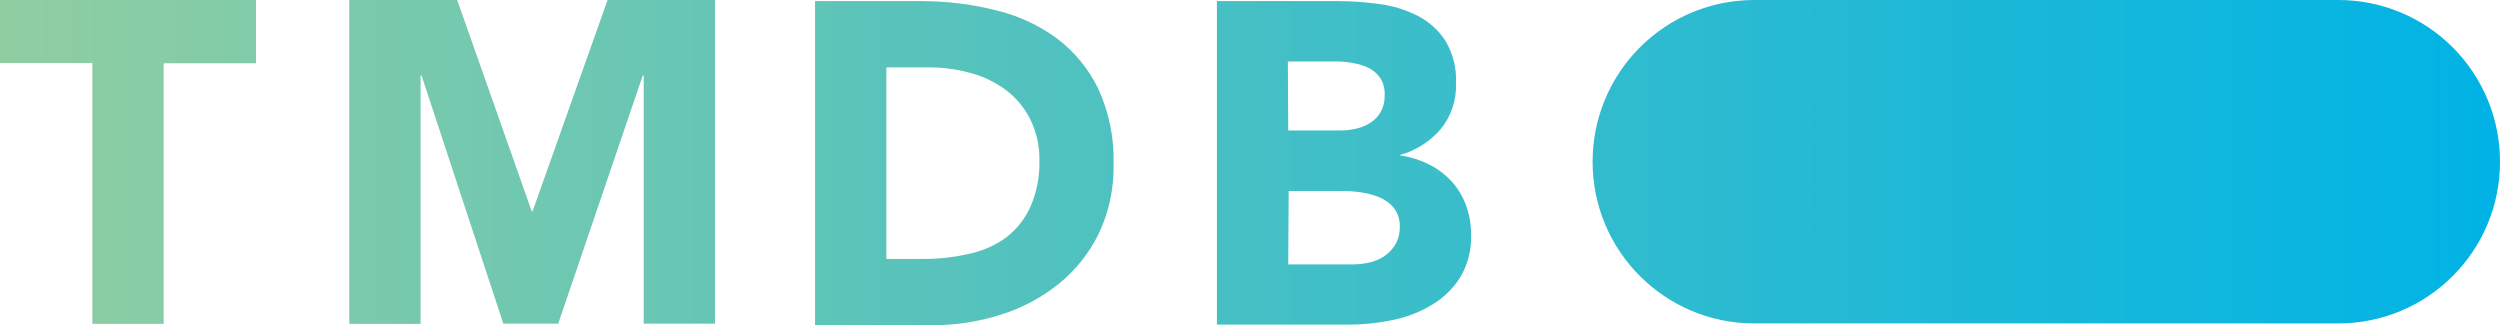
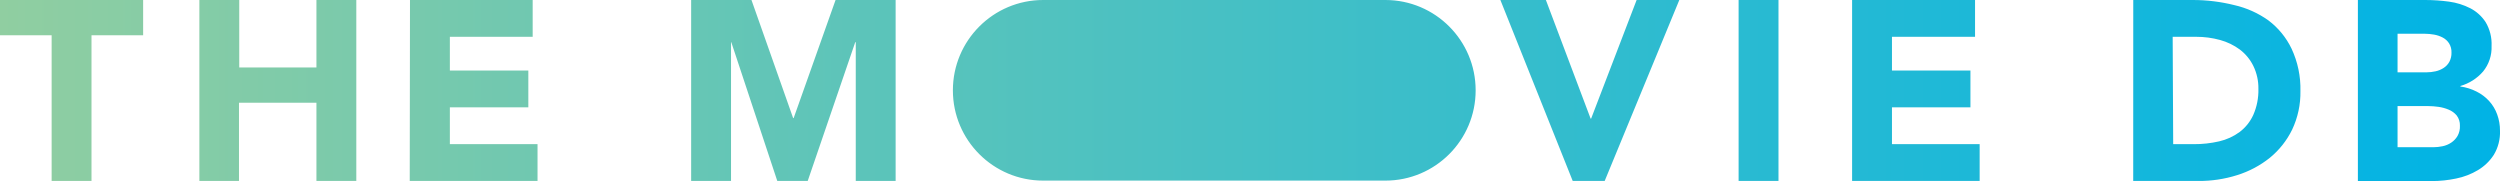
- <svg xmlns="http://www.w3.org/2000/svg" viewBox="0 0 273.42 35.52">
+ <svg xmlns="http://www.w3.org/2000/svg" viewBox="0 0 489.04 35.4">
  <defs>
    <style>.cls-1{fill:url(#linear-gradient);}</style>
-     <linearGradient id="linear-gradient" y1="17.76" x2="273.42" y2="17.76" gradientUnits="userSpaceOnUse">
+     <linearGradient id="linear-gradient" y1="17.7" x2="489.04" y2="17.7" gradientUnits="userSpaceOnUse">
      <stop offset="0" stop-color="#90cea1" />
      <stop offset="0.56" stop-color="#3cbec9" />
      <stop offset="1" stop-color="#00b3e5" />
    </linearGradient>
  </defs>
  <g id="Layer_2" data-name="Layer 2">
    <g id="Layer_1-2" data-name="Layer 1">
-       <path class="cls-1" d="M191.85,35.37h63.9A17.67,17.67,0,0,0,273.42,17.7h0A17.67,17.67,0,0,0,255.75,0h-63.9A17.67,17.67,0,0,0,174.18,17.7h0A17.67,17.67,0,0,0,191.85,35.37ZM10.1,35.42h7.8V6.92H28V0H0v6.9H10.1Zm28.1,0H46V8.25h.1L55.05,35.4h6L70.3,8.25h.1V35.4h7.8V0H66.45l-8.2,23.1h-.1L50,0H38.2ZM89.14.12h11.7a33.56,33.56,0,0,1,8.08,1,18.52,18.52,0,0,1,6.67,3.08,15.09,15.09,0,0,1,4.53,5.52,18.5,18.5,0,0,1,1.67,8.25,16.91,16.91,0,0,1-1.62,7.58,16.3,16.3,0,0,1-4.38,5.5,19.24,19.24,0,0,1-6.35,3.37,24.53,24.53,0,0,1-7.55,1.15H89.14Zm7.8,28.2h4a21.66,21.66,0,0,0,5-.55A10.58,10.58,0,0,0,110,26a8.73,8.73,0,0,0,2.68-3.35,11.9,11.9,0,0,0,1-5.08,9.87,9.87,0,0,0-1-4.52,9.17,9.17,0,0,0-2.63-3.18A11.61,11.61,0,0,0,106.22,8a17.06,17.06,0,0,0-4.68-.63h-4.6ZM133.09.12h13.2a32.87,32.87,0,0,1,4.63.33,12.66,12.66,0,0,1,4.17,1.3,7.94,7.94,0,0,1,3,2.72,8.34,8.34,0,0,1,1.15,4.65,7.48,7.48,0,0,1-1.67,5,9.13,9.13,0,0,1-4.43,2.82V17a10.28,10.28,0,0,1,3.18,1,8.51,8.51,0,0,1,2.45,1.85,7.79,7.79,0,0,1,1.57,2.62,9.16,9.16,0,0,1,.55,3.2,8.52,8.52,0,0,1-1.2,4.68,9.32,9.32,0,0,1-3.1,3A13.38,13.38,0,0,1,152.32,35a22.5,22.5,0,0,1-4.73.5h-14.5Zm7.8,14.15h5.65a7.65,7.65,0,0,0,1.78-.2,4.78,4.78,0,0,0,1.57-.65,3.43,3.43,0,0,0,1.13-1.2,3.63,3.63,0,0,0,.42-1.8A3.3,3.3,0,0,0,151,8.6a3.42,3.42,0,0,0-1.23-1.13A6.07,6.07,0,0,0,148,6.9a9.9,9.9,0,0,0-1.85-.18h-5.3Zm0,14.65h7a8.27,8.27,0,0,0,1.83-.2,4.67,4.67,0,0,0,1.67-.7,3.93,3.93,0,0,0,1.23-1.3,3.8,3.8,0,0,0,.47-1.95,3.16,3.16,0,0,0-.62-2,4,4,0,0,0-1.58-1.18,8.23,8.23,0,0,0-2-.55,15.12,15.12,0,0,0-2.05-.15h-5.9Z" />
+       <path class="cls-1" d="M293.5,0h8.9l8.75,23.2h.1L320.15,0h8.35L313.9,35.4h-6.25Zm46.6,0h7.8V35.4h-7.8Zm22.2,0h24.05V7.2H370.1v6.6h15.35V21H370.1v7.2h17.15v7.2H362.3Zm55,0H429a33.54,33.54,0,0,1,8.07,1A18.55,18.55,0,0,1,443.75,4a15.1,15.1,0,0,1,4.52,5.53A18.5,18.5,0,0,1,450,17.8a16.91,16.91,0,0,1-1.63,7.58,16.37,16.37,0,0,1-4.37,5.5,19.52,19.52,0,0,1-6.35,3.37A24.59,24.59,0,0,1,430,35.4H417.29Zm7.81,28.2h4a21.57,21.57,0,0,0,5-.55,10.87,10.87,0,0,0,4-1.83,8.69,8.69,0,0,0,2.67-3.34,11.92,11.92,0,0,0,1-5.08,9.87,9.87,0,0,0-1-4.52,9,9,0,0,0-2.62-3.18,11.68,11.68,0,0,0-3.88-1.88,17.43,17.43,0,0,0-4.67-.62h-4.6ZM461.24,0h13.2a34.42,34.42,0,0,1,4.63.32,12.9,12.9,0,0,1,4.17,1.3,7.88,7.88,0,0,1,3,2.73A8.34,8.34,0,0,1,487.39,9a7.42,7.42,0,0,1-1.67,5,9.28,9.28,0,0,1-4.43,2.82v.1a10,10,0,0,1,3.18,1,8.38,8.38,0,0,1,2.45,1.85,7.79,7.79,0,0,1,1.57,2.62,9.16,9.16,0,0,1,.55,3.2,8.52,8.52,0,0,1-1.2,4.68,9.42,9.42,0,0,1-3.1,3,13.38,13.38,0,0,1-4.27,1.65,23.11,23.11,0,0,1-4.73.5h-14.5ZM469,14.15h5.65a8.16,8.16,0,0,0,1.78-.2A4.78,4.78,0,0,0,478,13.3a3.34,3.34,0,0,0,1.13-1.2,3.63,3.63,0,0,0,.42-1.8,3.22,3.22,0,0,0-.47-1.82,3.33,3.33,0,0,0-1.23-1.13,5.77,5.77,0,0,0-1.7-.58,10.79,10.79,0,0,0-1.85-.17H469Zm0,14.65h7a8.91,8.91,0,0,0,1.83-.2,4.78,4.78,0,0,0,1.67-.7,4,4,0,0,0,1.23-1.3,3.71,3.71,0,0,0,.47-2,3.13,3.13,0,0,0-.62-2A4,4,0,0,0,479,21.45,7.83,7.83,0,0,0,477,20.9a15.12,15.12,0,0,0-2.05-.15H469Zm-265,6.53H271a17.66,17.66,0,0,0,17.66-17.66h0A17.67,17.67,0,0,0,271,0H204.06A17.67,17.67,0,0,0,186.4,17.67h0A17.66,17.66,0,0,0,204.06,35.33ZM10.1,6.9H0V0H28V6.9H17.9V35.4H10.1ZM39,0h7.8V13.2H61.9V0h7.8V35.4H61.9V20.1H46.75V35.4H39ZM80.2,0h24V7.2H88v6.6h15.35V21H88v7.2h17.15v7.2h-25Zm55,0H147l8.15,23.1h.1L163.45,0H175.2V35.4h-7.8V8.25h-.1L158,35.4h-5.95l-9-27.15H143V35.4h-7.8Z" />
    </g>
  </g>
</svg>
